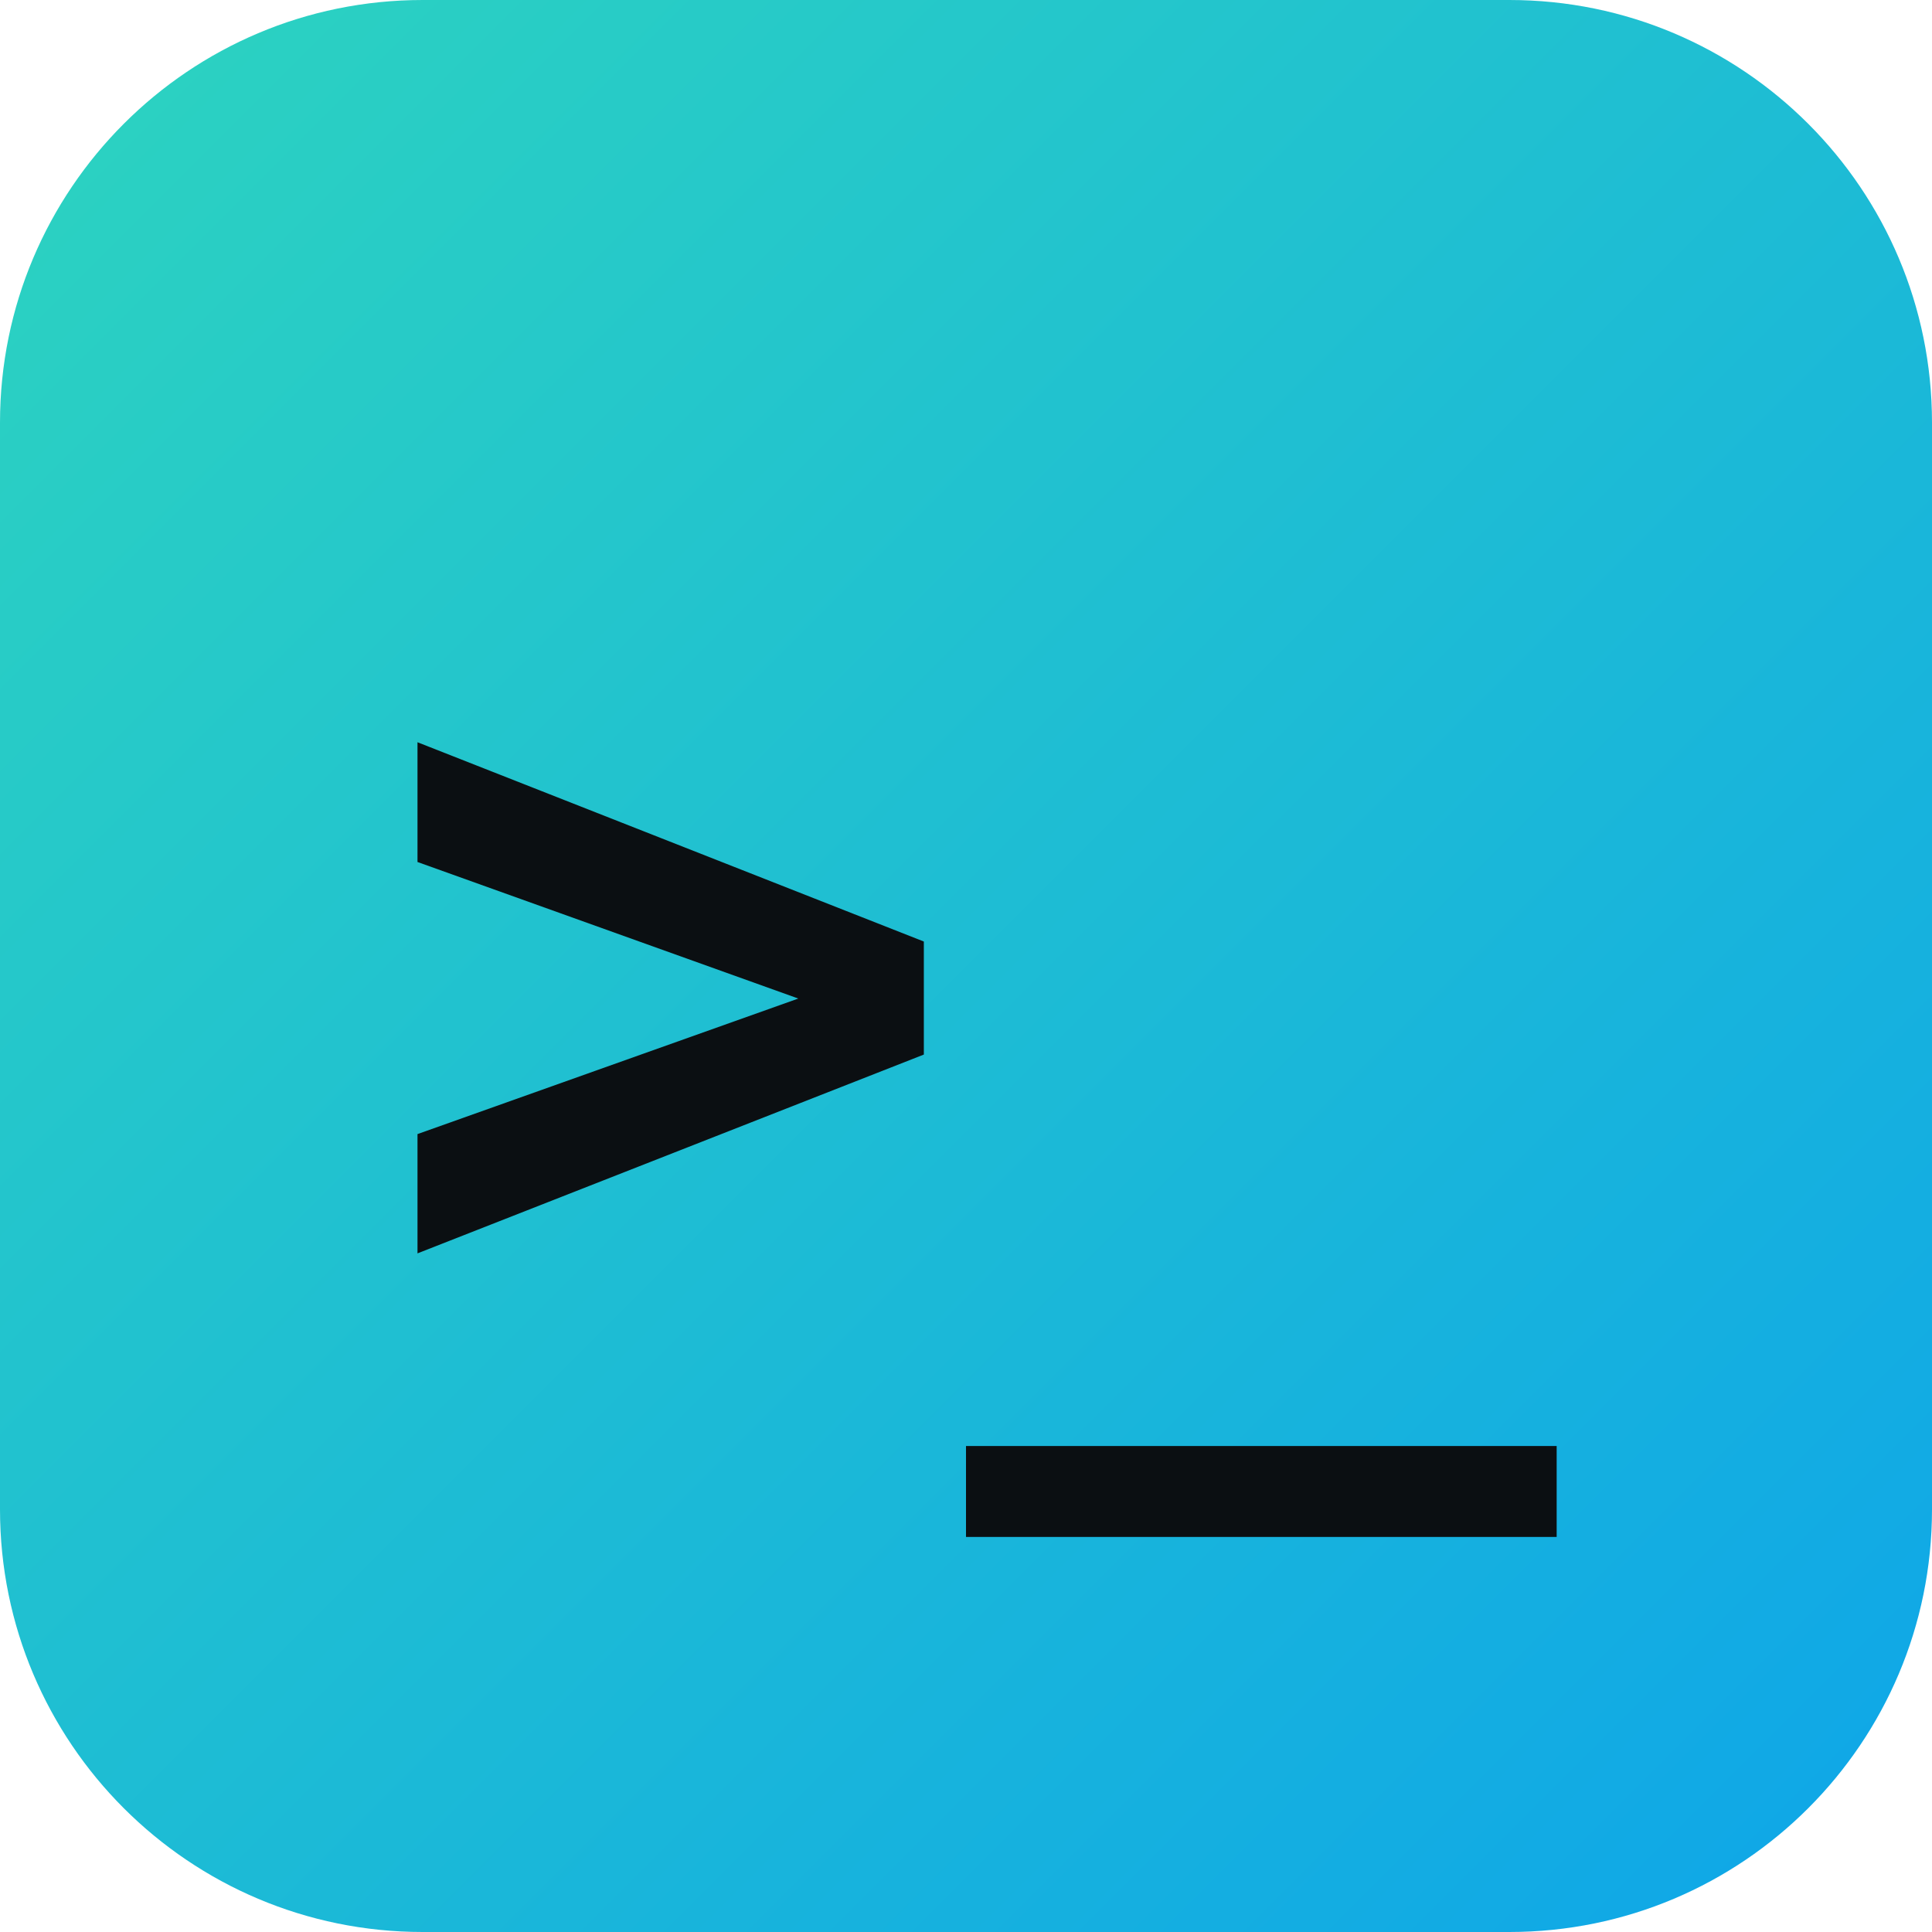
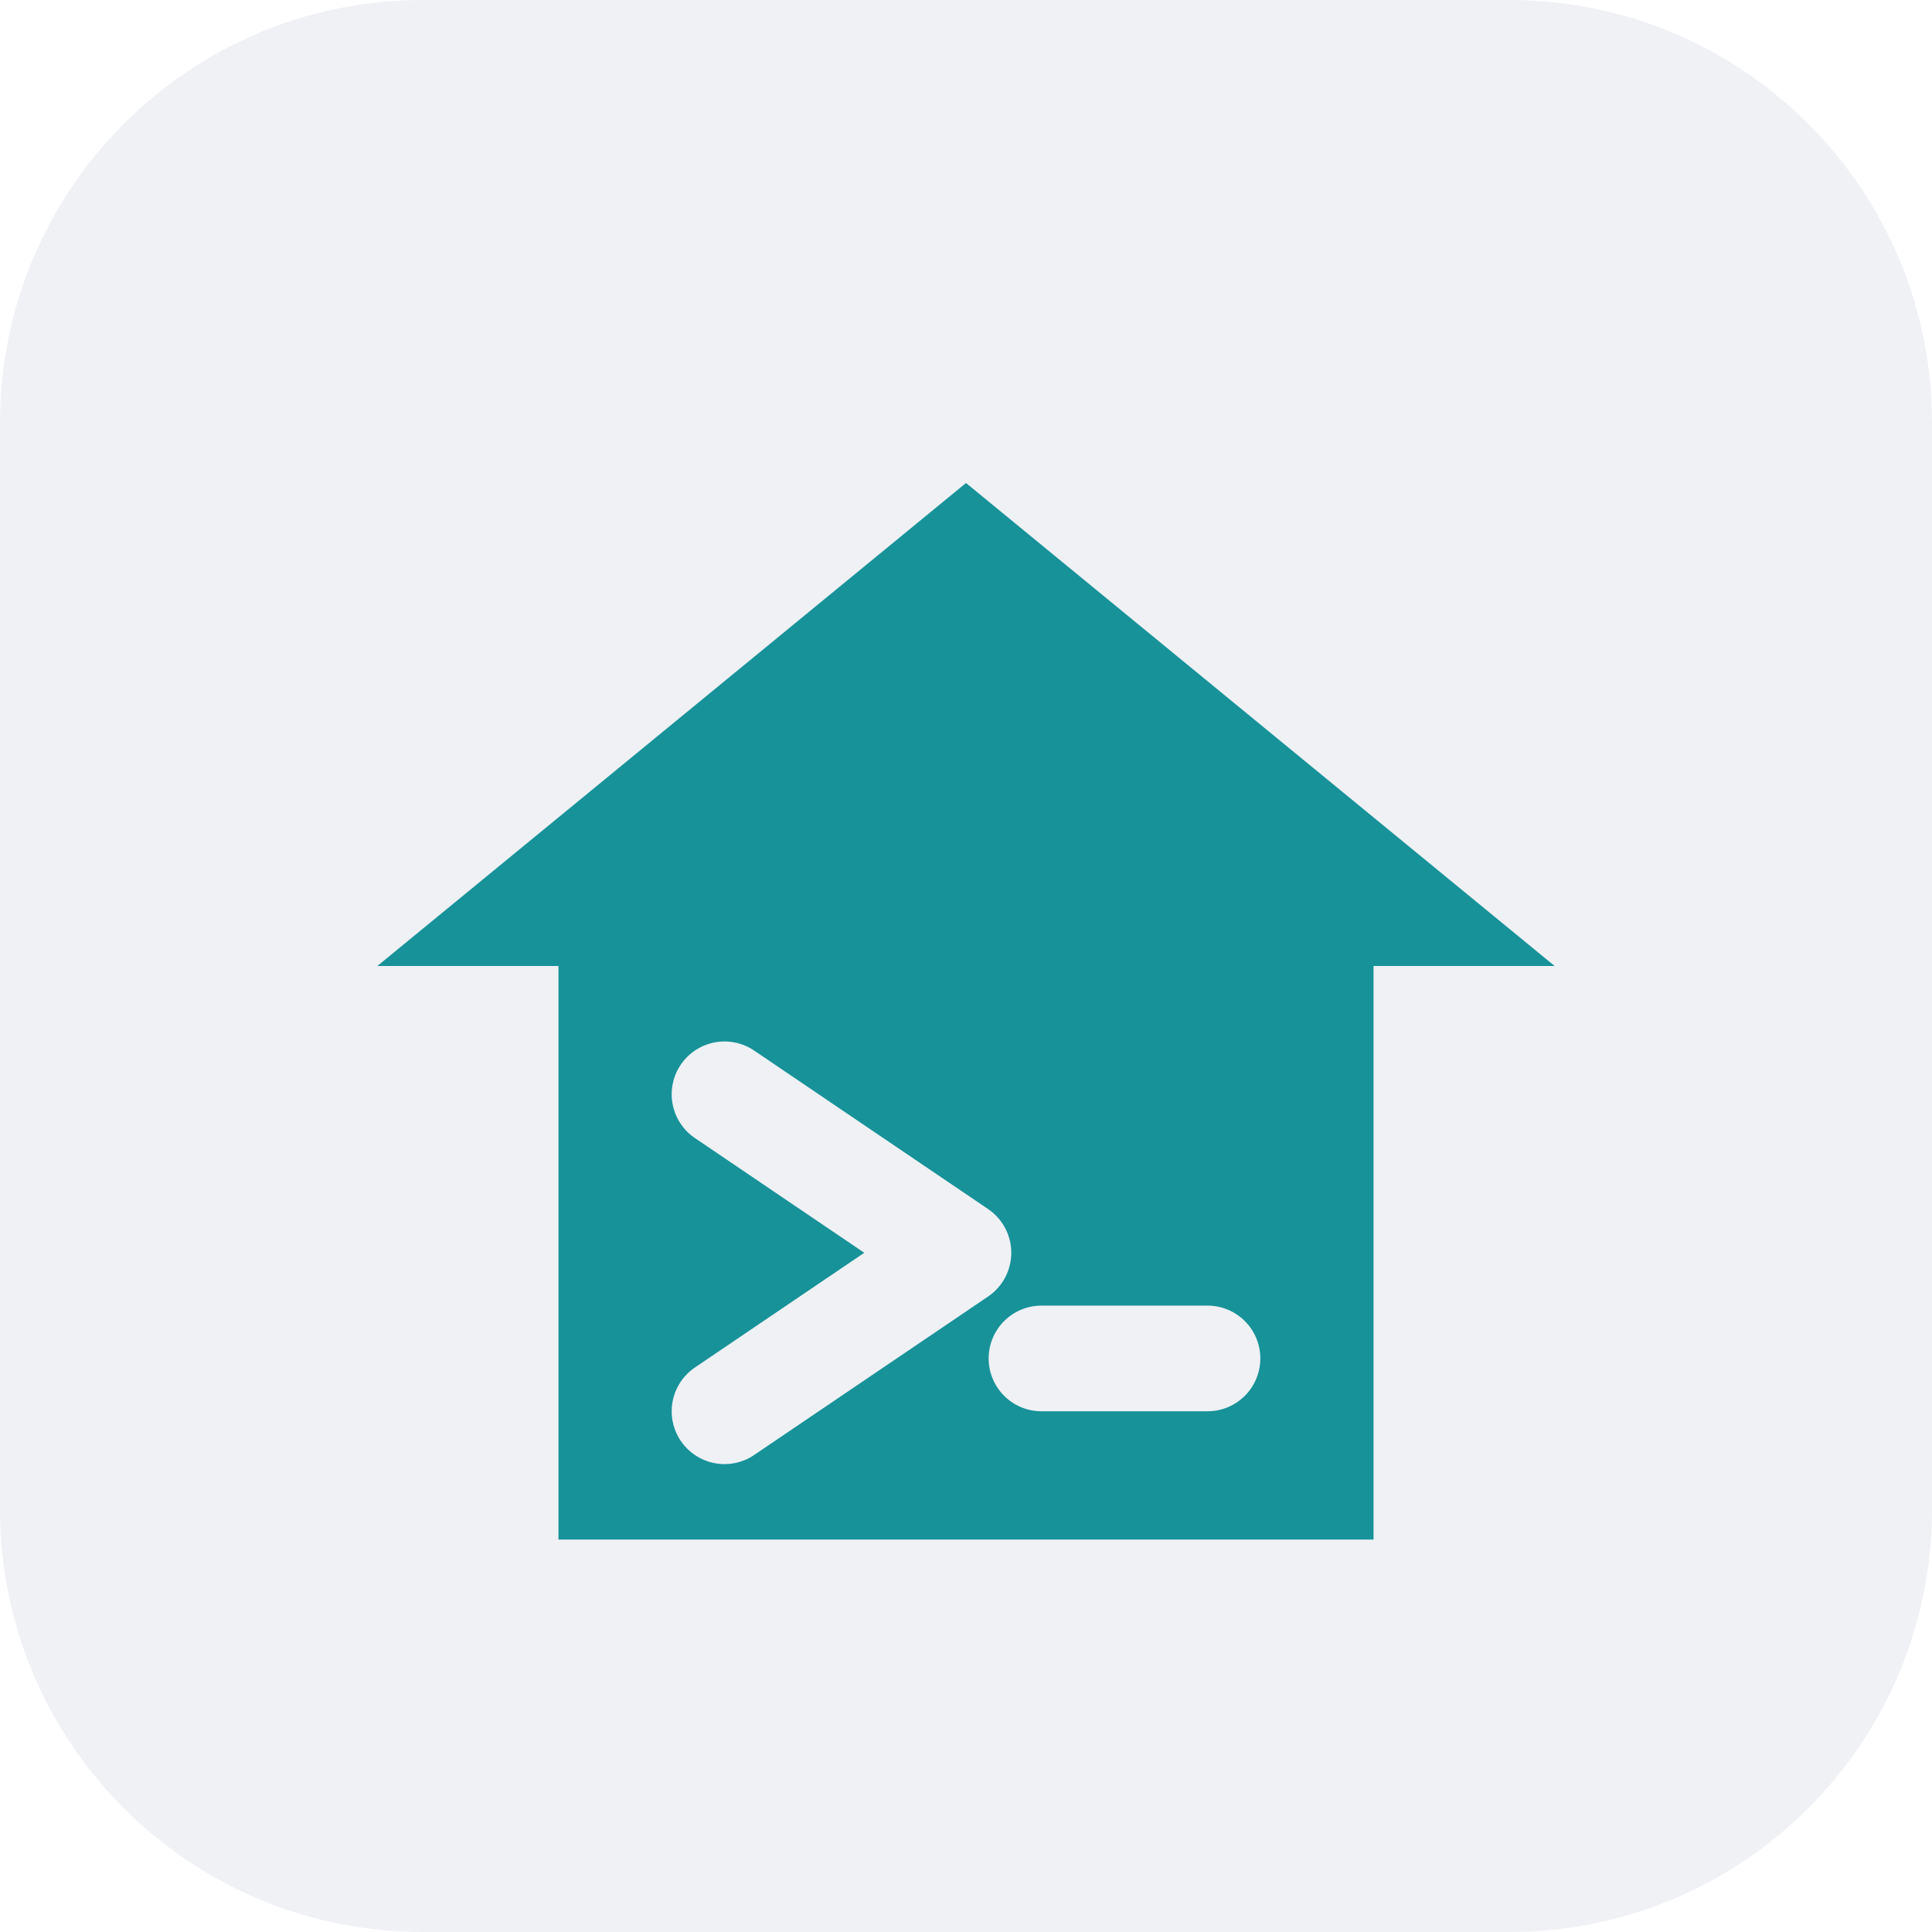
- <svg xmlns="http://www.w3.org/2000/svg" viewBox="0 0 512 512">
-   <defs>
-     <linearGradient id="bg" x1="0" y1="0" x2="1" y2="1">
-       <stop offset="0" stop-color="#2dd4bf" />
-       <stop offset="1" stop-color="#0ea5e9" />
-     </linearGradient>
-   </defs>
-   <rect width="512" height="512" rx="112" fill="url(#bg)" />
-   <g fill="#0b0f12" font-family="'JetBrains Mono', ui-monospace, monospace" font-weight="700" font-size="260" text-anchor="middle">
-     <text x="256" y="346">&gt;_</text>
+ <svg xmlns="http://www.w3.org/2000/svg" viewBox="0 0 512 512" role="img" aria-label="Penates">
+   <rect width="512" height="512" rx="112" fill="#eff1f5" />
+   <path d="M256 128 L412 256 L364 256 L364 408 L148 408 L148 256 L100 256 Z" fill="#179299" />
+   <g fill="none" stroke="#eff1f5" stroke-width="28" stroke-linecap="round" stroke-linejoin="round">
+     <polyline points="192 290 254 332 192 374" />
+     <line x1="276" y1="360" x2="320" y2="360" />
  </g>
</svg>
